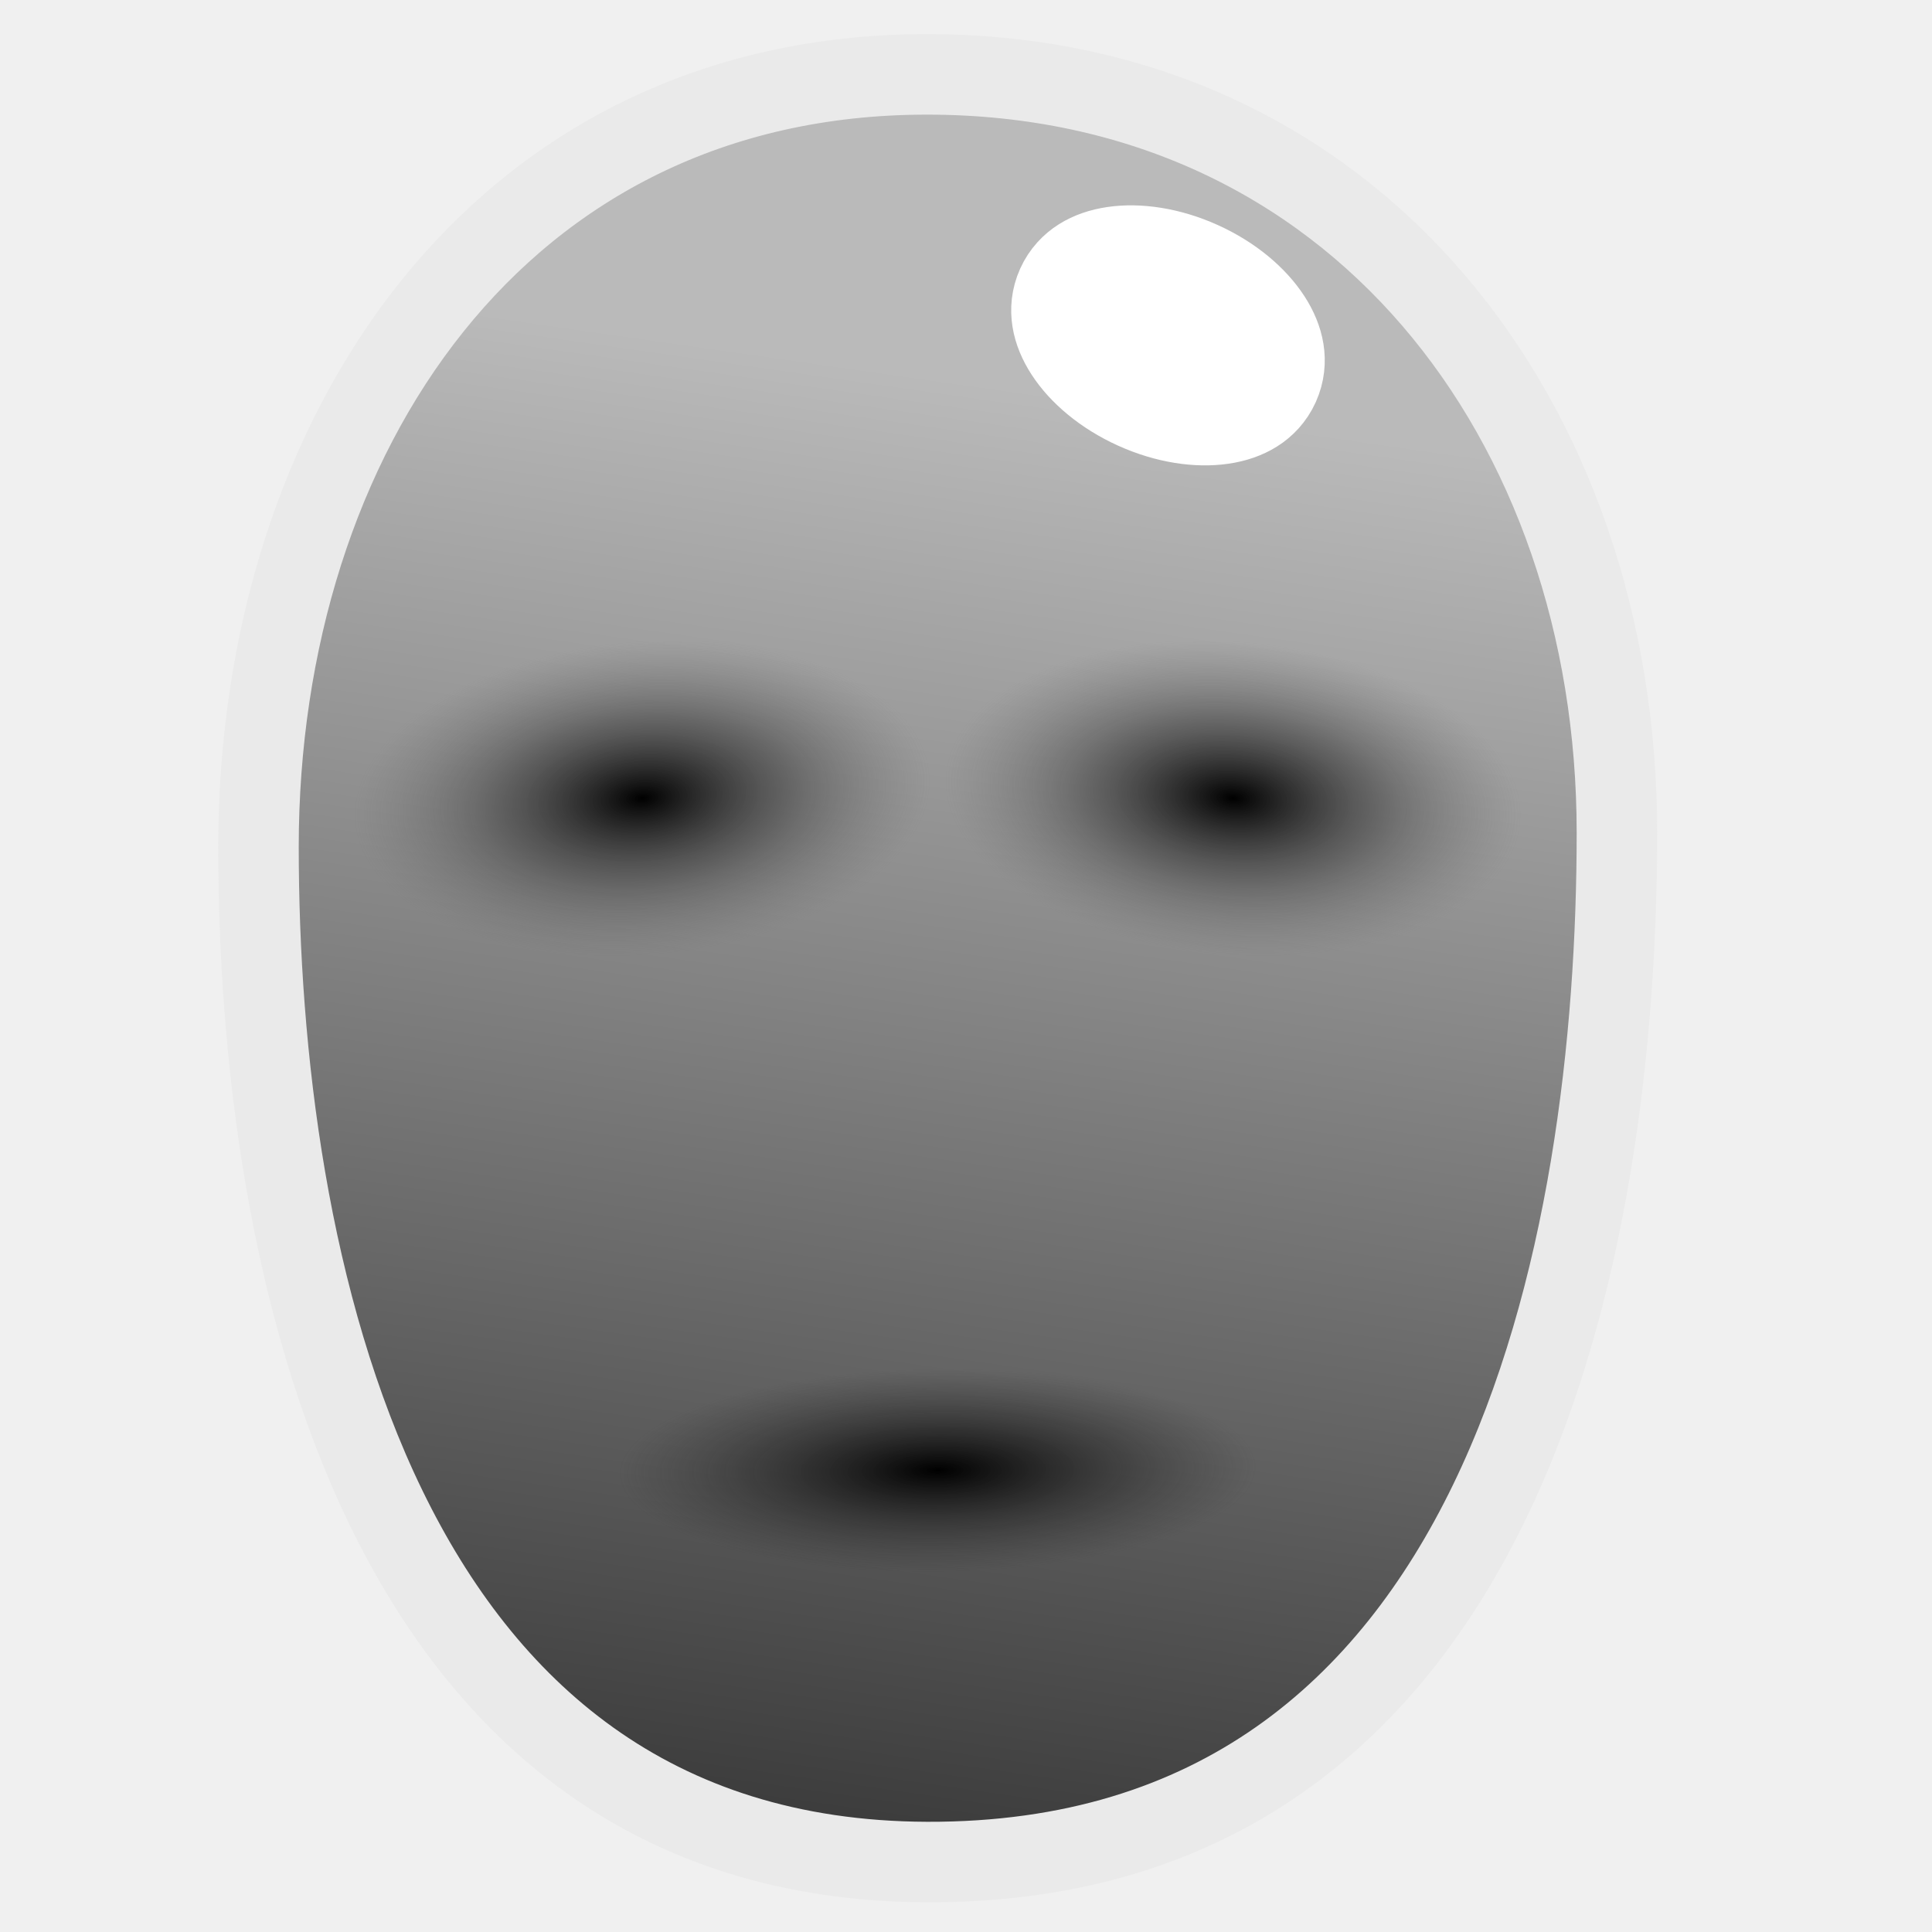
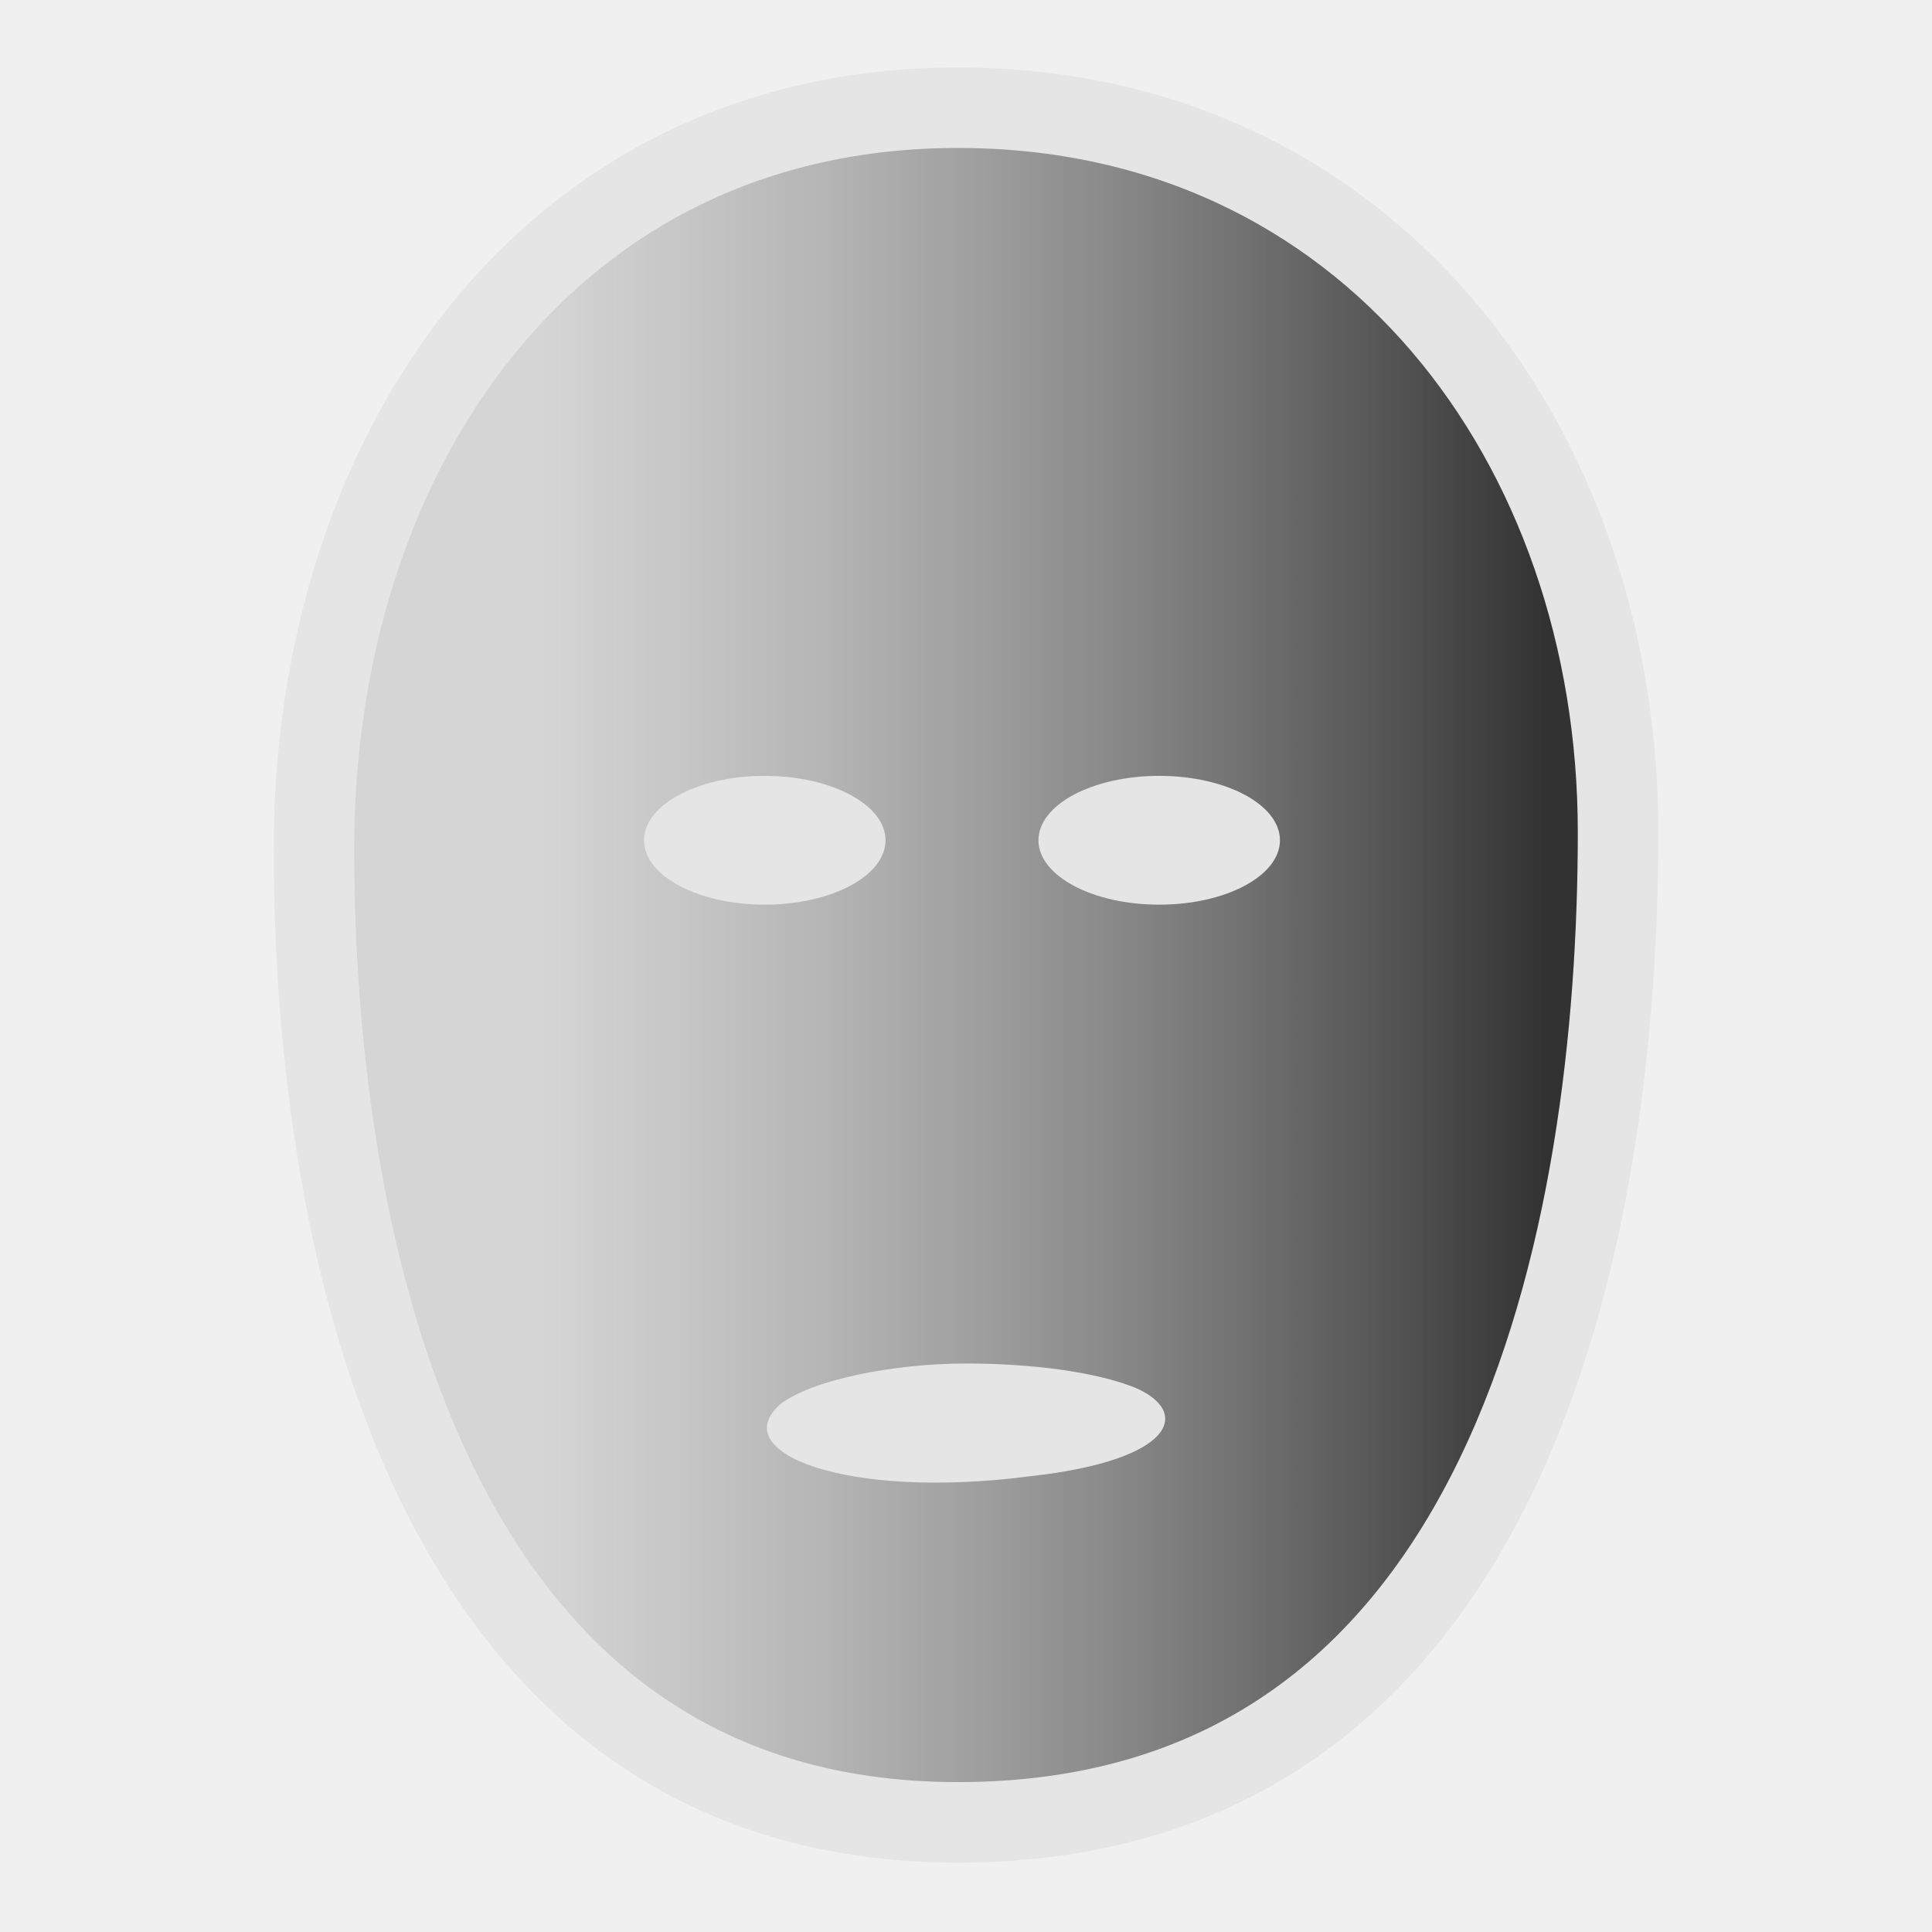
- <svg xmlns="http://www.w3.org/2000/svg" xmlns:xlink="http://www.w3.org/1999/xlink" width="24" height="24" id="svg4744" version="1.1">
-   <defs id="defs4746">
-     <linearGradient id="linearGradient4062">
-       <stop style="stop-color:#000000;stop-opacity:1;" offset="0" id="stop4064" />
-       <stop style="stop-color:#2f2f2f;stop-opacity:0;" offset="1" id="stop4066" />
+ <svg xmlns="http://www.w3.org/2000/svg" version="1.1" id="svg4744" x="0px" y="0px" viewBox="0 0 24 24" style="enable-background:new 0 0 24 24;" xml:space="preserve">
+   <style type="text/css">
+ 	.st0{fill:url(#path3875_1_);stroke:#E5E5E5;}
+ 	.st1{fill:#E5E5E5;}
+ </style>
+   <g id="layer1" transform="translate(0,-1028.362)">
+     <g id="g4242-2" transform="matrix(1.350455,0,0,1.350455,-35.31869,569.3091)">
+ 	</g>
+     <linearGradient id="path3875_1_" gradientUnits="userSpaceOnUse" x1="6.981" y1="14" x2="21.129" y2="14" gradientTransform="matrix(1 0 0 -1 -0.3054 1054.362)">
+       <stop offset="0" style="stop-color:#BABABA;stop-opacity:0.5" />
+       <stop offset="0.885" style="stop-color:#323232" />
    </linearGradient>
-     <linearGradient id="linearGradient3946">
-       <stop style="stop-color:#bababa;stop-opacity:1;" offset="0" id="stop3948" />
-       <stop style="stop-color:#323232;stop-opacity:1;" offset="1" id="stop3950" />
-     </linearGradient>
-     <linearGradient id="linearGradient3783">
-       <stop style="stop-color:#bababa;stop-opacity:1;" offset="0" id="stop3785" />
-       <stop style="stop-color:#bababa;stop-opacity:0;" offset="1" id="stop3787" />
-     </linearGradient>
-     <linearGradient id="linearGradient3772">
-       <stop style="stop-color:#000000;stop-opacity:1;" offset="0" id="stop3774" />
-       <stop style="stop-color:#666666;stop-opacity:0" offset="1" id="stop3776" />
-     </linearGradient>
-     <linearGradient xlink:href="#linearGradient3783" id="linearGradient3789" x1="14.905" y1="1036.342" x2="4.632" y2="1050.27" gradientUnits="userSpaceOnUse" gradientTransform="translate(-30.26786,-4.375)" />
-     <radialGradient xlink:href="#linearGradient3772" id="radialGradient3809" cx="6.789" cy="9.887" fx="6.789" fy="9.887" r="4.816" gradientTransform="matrix(0.6026992,0.3739307,-0.1585989,0.2556288,-26.27527,1028.03)" gradientUnits="userSpaceOnUse" />
-     <linearGradient xlink:href="#linearGradient3783-4" id="linearGradient3789-8" x1="14.905" y1="1036.342" x2="4.632" y2="1050.27" gradientUnits="userSpaceOnUse" />
-     <linearGradient id="linearGradient3783-4">
-       <stop style="stop-color:#bababa;stop-opacity:1;" offset="0" id="stop3785-6" />
-       <stop style="stop-color:#bababa;stop-opacity:0;" offset="1" id="stop3787-8" />
-     </linearGradient>
-     <radialGradient xlink:href="#linearGradient3772-8" id="radialGradient3809-5" cx="6.789" cy="9.887" fx="6.789" fy="9.887" r="4.816" gradientTransform="matrix(0.6026992,0.3739307,-0.1585989,0.2556288,-26.27527,1028.03)" gradientUnits="userSpaceOnUse" />
-     <linearGradient id="linearGradient3772-8">
-       <stop style="stop-color:#000000;stop-opacity:1;" offset="0" id="stop3774-4" />
-       <stop style="stop-color:#666666;stop-opacity:0" offset="1" id="stop3776-5" />
-     </linearGradient>
-     <radialGradient r="4.816" fy="9.887" fx="6.789" cy="9.887" cx="6.789" gradientTransform="matrix(0.7490424,0.02873228,-0.01549183,0.4038676,10.98386,1034.124)" gradientUnits="userSpaceOnUse" id="radialGradient3893" xlink:href="#linearGradient3772-8" />
-     <radialGradient r="4.816" fy="9.887" fx="6.789" cy="9.887" cx="6.789" gradientTransform="matrix(0.9522502,0.03528737,-0.01496679,0.4038874,9.515927,1035.089)" gradientUnits="userSpaceOnUse" id="radialGradient3893-1" xlink:href="#linearGradient3772-8-7" />
-     <linearGradient id="linearGradient3772-8-7">
-       <stop style="stop-color:#000000;stop-opacity:1;" offset="0" id="stop3774-4-5" />
-       <stop style="stop-color:#666666;stop-opacity:0" offset="1" id="stop3776-5-3" />
-     </linearGradient>
-     <radialGradient r="4.816" fy="9.887" fx="6.789" cy="9.887" cx="6.789" gradientTransform="matrix(-0.7424873,0.06150774,0.03336676,0.4027849,12.68778,1033.878)" gradientUnits="userSpaceOnUse" id="radialGradient3927" xlink:href="#linearGradient3772-8-7" />
-     <linearGradient xlink:href="#linearGradient3946" id="linearGradient3952" x1="12.838" y1="1033.157" x2="10.088" y2="1052.354" gradientUnits="userSpaceOnUse" gradientTransform="translate(-0.3053582,0)" />
-     <radialGradient r="4.816" fy="9.887" fx="6.789" cy="9.887" cx="6.789" gradientTransform="matrix(-0.7424873,0.06150774,0.03336676,0.4027849,12.68778,1033.878)" gradientUnits="userSpaceOnUse" id="radialGradient3927-6" xlink:href="#linearGradient3772-8-7-3" />
-     <linearGradient id="linearGradient3772-8-7-3">
-       <stop style="stop-color:#000000;stop-opacity:1;" offset="0" id="stop3774-4-5-2" />
-       <stop style="stop-color:#666666;stop-opacity:0" offset="1" id="stop3776-5-3-0" />
-     </linearGradient>
-     <radialGradient r="4.816" fy="9.887" fx="6.789" cy="9.887" cx="6.789" gradientTransform="matrix(-0.7424873,0.06150774,0.03336676,0.4027849,16.60754,1041.302)" gradientUnits="userSpaceOnUse" id="radialGradient4005" xlink:href="#linearGradient3772-8-7-3" />
-     <radialGradient r="4.816" fy="9.887" fx="6.789" cy="9.887" cx="6.789" gradientTransform="matrix(-0.7424873,0.06150774,0.03336676,0.4027849,12.68778,1033.878)" gradientUnits="userSpaceOnUse" id="radialGradient3927-8" xlink:href="#linearGradient3772-8-7-1" />
-     <linearGradient id="linearGradient3772-8-7-1">
-       <stop style="stop-color:#000000;stop-opacity:1;" offset="0" id="stop3774-4-5-4" />
-       <stop style="stop-color:#666666;stop-opacity:0" offset="1" id="stop3776-5-3-9" />
-     </linearGradient>
-     <radialGradient r="4.816" fy="9.887" fx="6.789" cy="9.887" cx="6.789" gradientTransform="matrix(0.7424873,0.06150774,-0.03336676,0.4027849,10.60345,1033.878)" gradientUnits="userSpaceOnUse" id="radialGradient4041" xlink:href="#linearGradient3772-8-7-1" />
-     <radialGradient xlink:href="#linearGradient4062" id="radialGradient4068" cx="11.333" cy="18.097" fx="11.333" fy="18.097" r="3.878" gradientTransform="matrix(1.023862,-0.01151272,0.00366489,0.3259298,-0.02107443,1040.86)" gradientUnits="userSpaceOnUse" />
-     <radialGradient xlink:href="#linearGradient3772-8-7" id="radialGradient4074" gradientUnits="userSpaceOnUse" gradientTransform="matrix(-0.7424873,0.06150774,0.03336676,0.4027849,12.68778,1033.878)" cx="6.789" cy="9.887" fx="6.789" fy="9.887" r="4.816" />
-     <radialGradient xlink:href="#linearGradient3772-8-7-1" id="radialGradient4076" gradientUnits="userSpaceOnUse" gradientTransform="matrix(0.7424873,0.06150774,-0.03336676,0.4027849,10.60345,1033.878)" cx="6.789" cy="9.887" fx="6.789" fy="9.887" r="4.816" />
-   </defs>
-   <g id="layer1" transform="translate(0,-1028.362)">
-     <g id="g4242-2" transform="matrix(1.350455,0,0,1.350455,-35.31869,569.3091)" style="fill:none;stroke:#b3b3b3;stroke-opacity:1" />
-     <path style="fill:url(#linearGradient3952);fill-opacity:1;stroke:#eaeaea;stroke-opacity:1" d="m 20.086,1038.706 c 0,5.104 -1.37,12.812 -8.571,12.787 -6.843,-0.023 -8.304,-7.505 -8.304,-12.609 0,-5.104 2.978,-9.598 8.304,-9.598 5.326,0 8.571,4.316 8.571,9.42 z" id="path3875" />
-     <path style="fill:#ffffff;fill-opacity:1;stroke:#ffffff;stroke-opacity:1" id="path3781-8" d="m 17.679,7.728 c 0,0.777 -1.369,1.406 -3.058,1.406 -1.689,0 -3.058,-0.63 -3.058,-1.406 0,-0.777 1.369,-1.406 3.058,-1.406 1.689,0 3.058,0.63 3.058,1.406 z" transform="matrix(0.5159336,0.233192,-0.3249254,0.7188924,9.476622,1023.563)" />
-     <g id="g4070" transform="translate(0.00270808,0)">
-       <path id="path3002-5-4" d="m 11.009,1033.991 c 0,0 -10.111,0.17 -9.355,4.656 -2.796,8.395 9.971,6.596 9.971,6.596 l 0.494,-8.419 z" style="fill:url(#radialGradient4074);fill-opacity:1;stroke:none" />
-       <path id="path3002-5-4-1" d="m 12.282,1033.991 c 0,0 10.111,0.17 9.355,4.656 2.796,8.395 -9.971,6.596 -9.971,6.596 l -0.494,-8.419 z" style="fill:url(#radialGradient4076);fill-opacity:1;stroke:none" />
-     </g>
-     <rect style="fill:url(#radialGradient4068);fill-opacity:1;stroke:none" id="rect4060" width="10.475" height="5.384" x="6.411" y="1043.936" ry="2.692" />
+     <path id="path3875" class="st0" d="   M20.1,1038.7c0,4.9-1.3,12.3-8.2,12.3c-6.6,0-8-7.2-8-12.1c0-4.9,2.9-9.2,8-9.2S20.1,1033.9,20.1,1038.7z" />
+     <ellipse class="st1" cx="9.5" cy="1038.8" rx="1.5" ry="0.8" />
+     <path class="st1" d="M14.1,1045.6c0.7,0.3,0.5,0.9-1.3,1.1c-2.3,0.3-3.8-0.3-3.1-0.9c0.4-0.3,1.4-0.5,2.3-0.5   C12.8,1045.3,13.6,1045.4,14.1,1045.6z" />
+     <ellipse class="st1" cx="14.4" cy="1038.8" rx="1.5" ry="0.8" />
  </g>
</svg>
